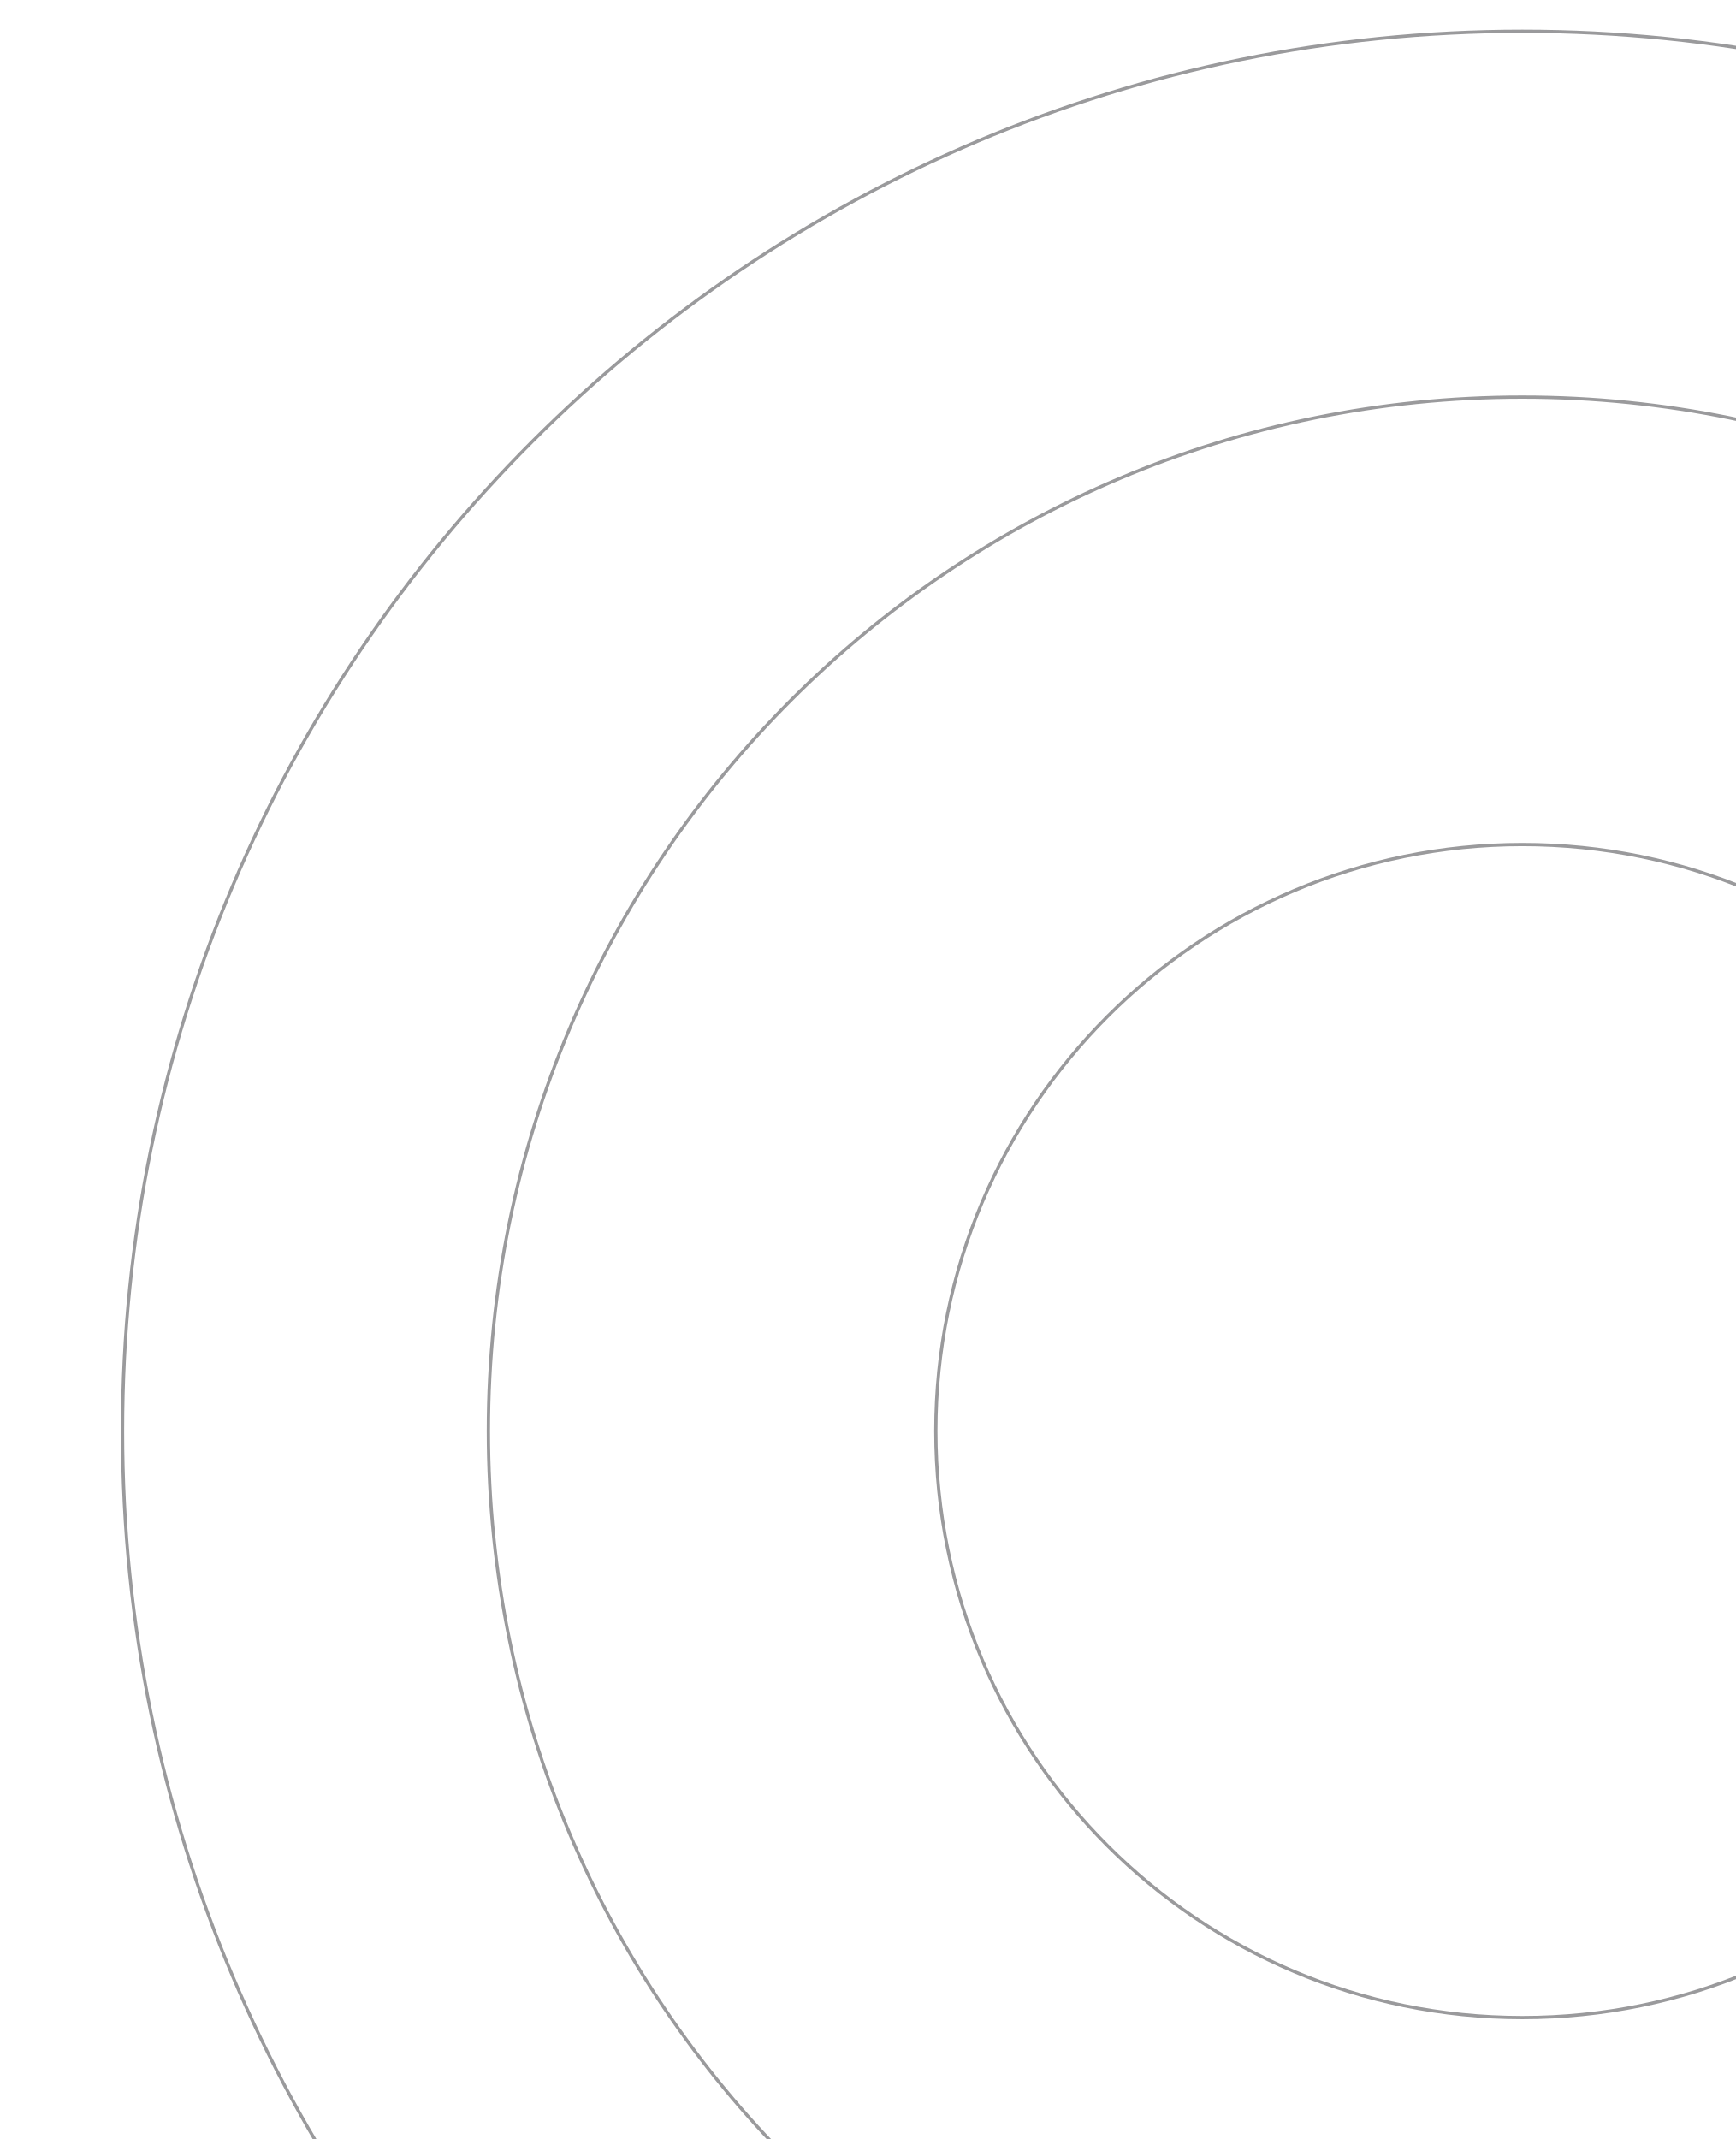
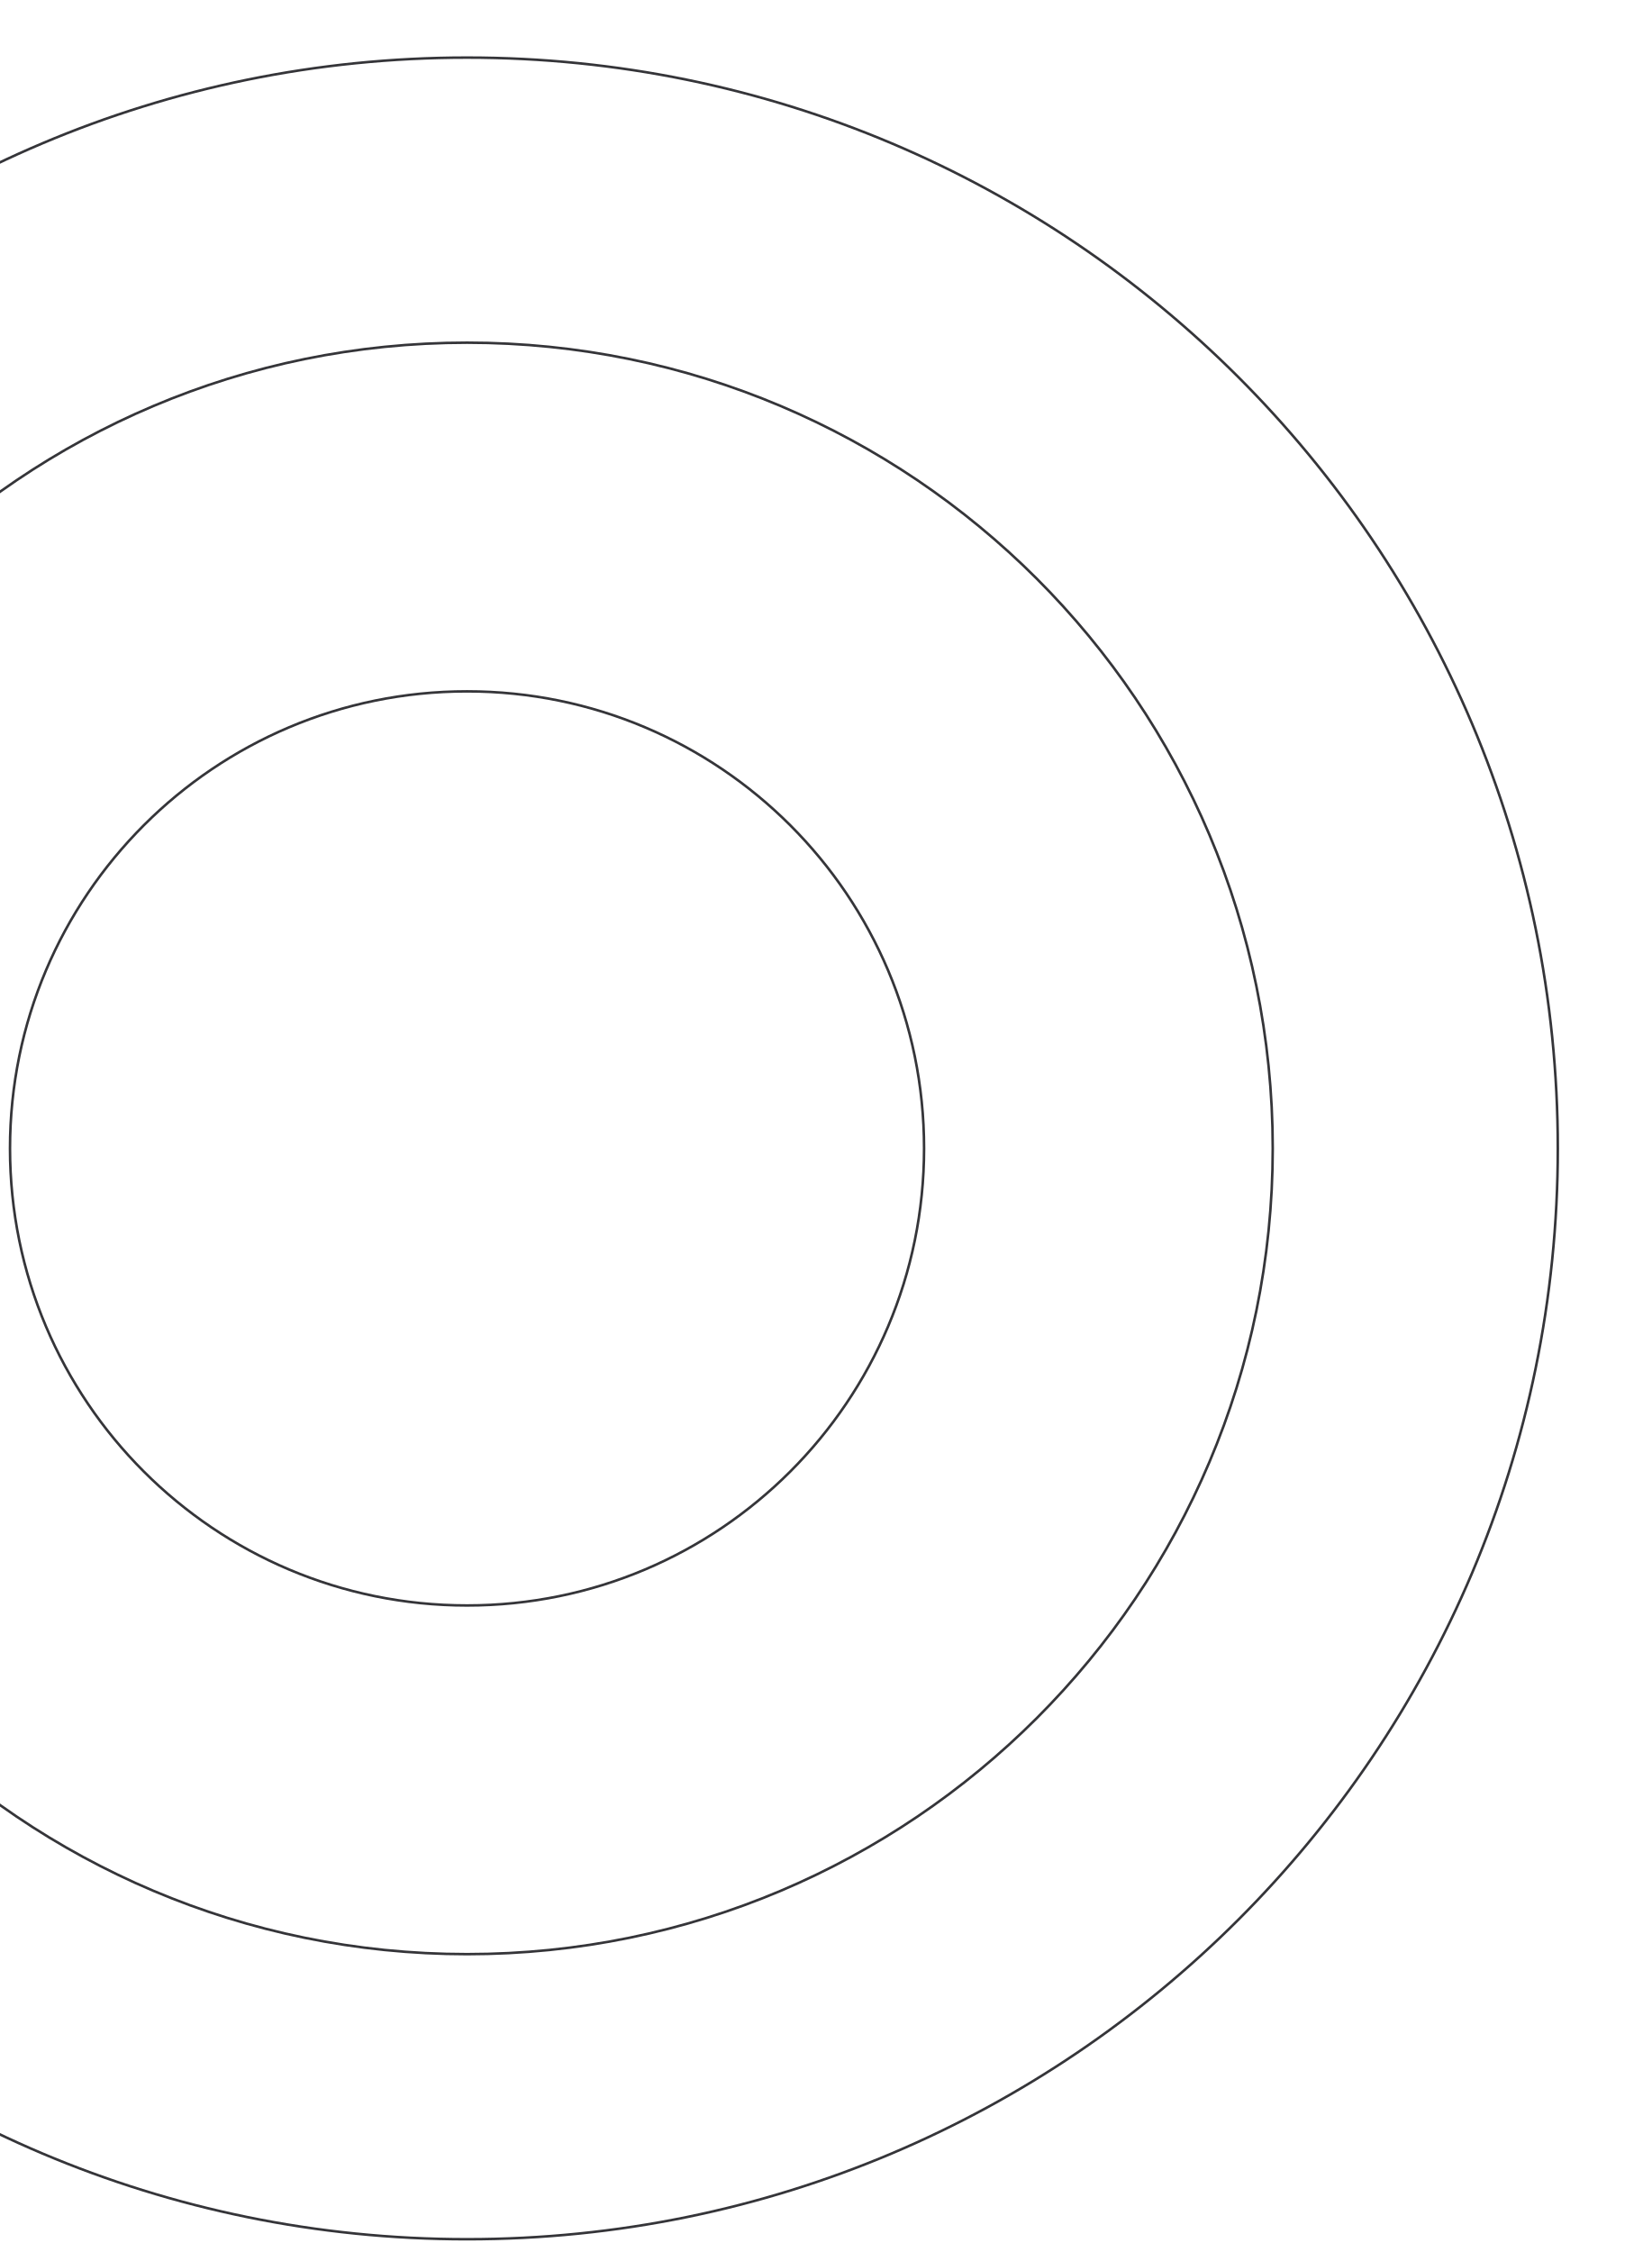
- <svg xmlns="http://www.w3.org/2000/svg" width="534" height="658" viewBox="0 0 534 658" fill="none">
-   <circle opacity="0.5" cx="468.305" cy="440.225" r="430.612" stroke="#353539" />
-   <circle opacity="0.5" cx="468.304" cy="440.224" r="318.072" stroke="#353539" />
-   <circle opacity="0.5" cx="468.305" cy="440.224" r="180.426" stroke="#353539" />
+ <svg xmlns="http://www.w3.org/2000/svg" width="652" height="889" viewBox="0 0 652 889" fill="none">
+   <circle cx="184.373" cy="453.347" r="430.612" stroke="#353539" />
+   <circle cx="184.372" cy="453.348" r="318.072" stroke="#353539" />
+   <circle cx="184.373" cy="453.347" r="180.426" stroke="#353539" />
</svg>
